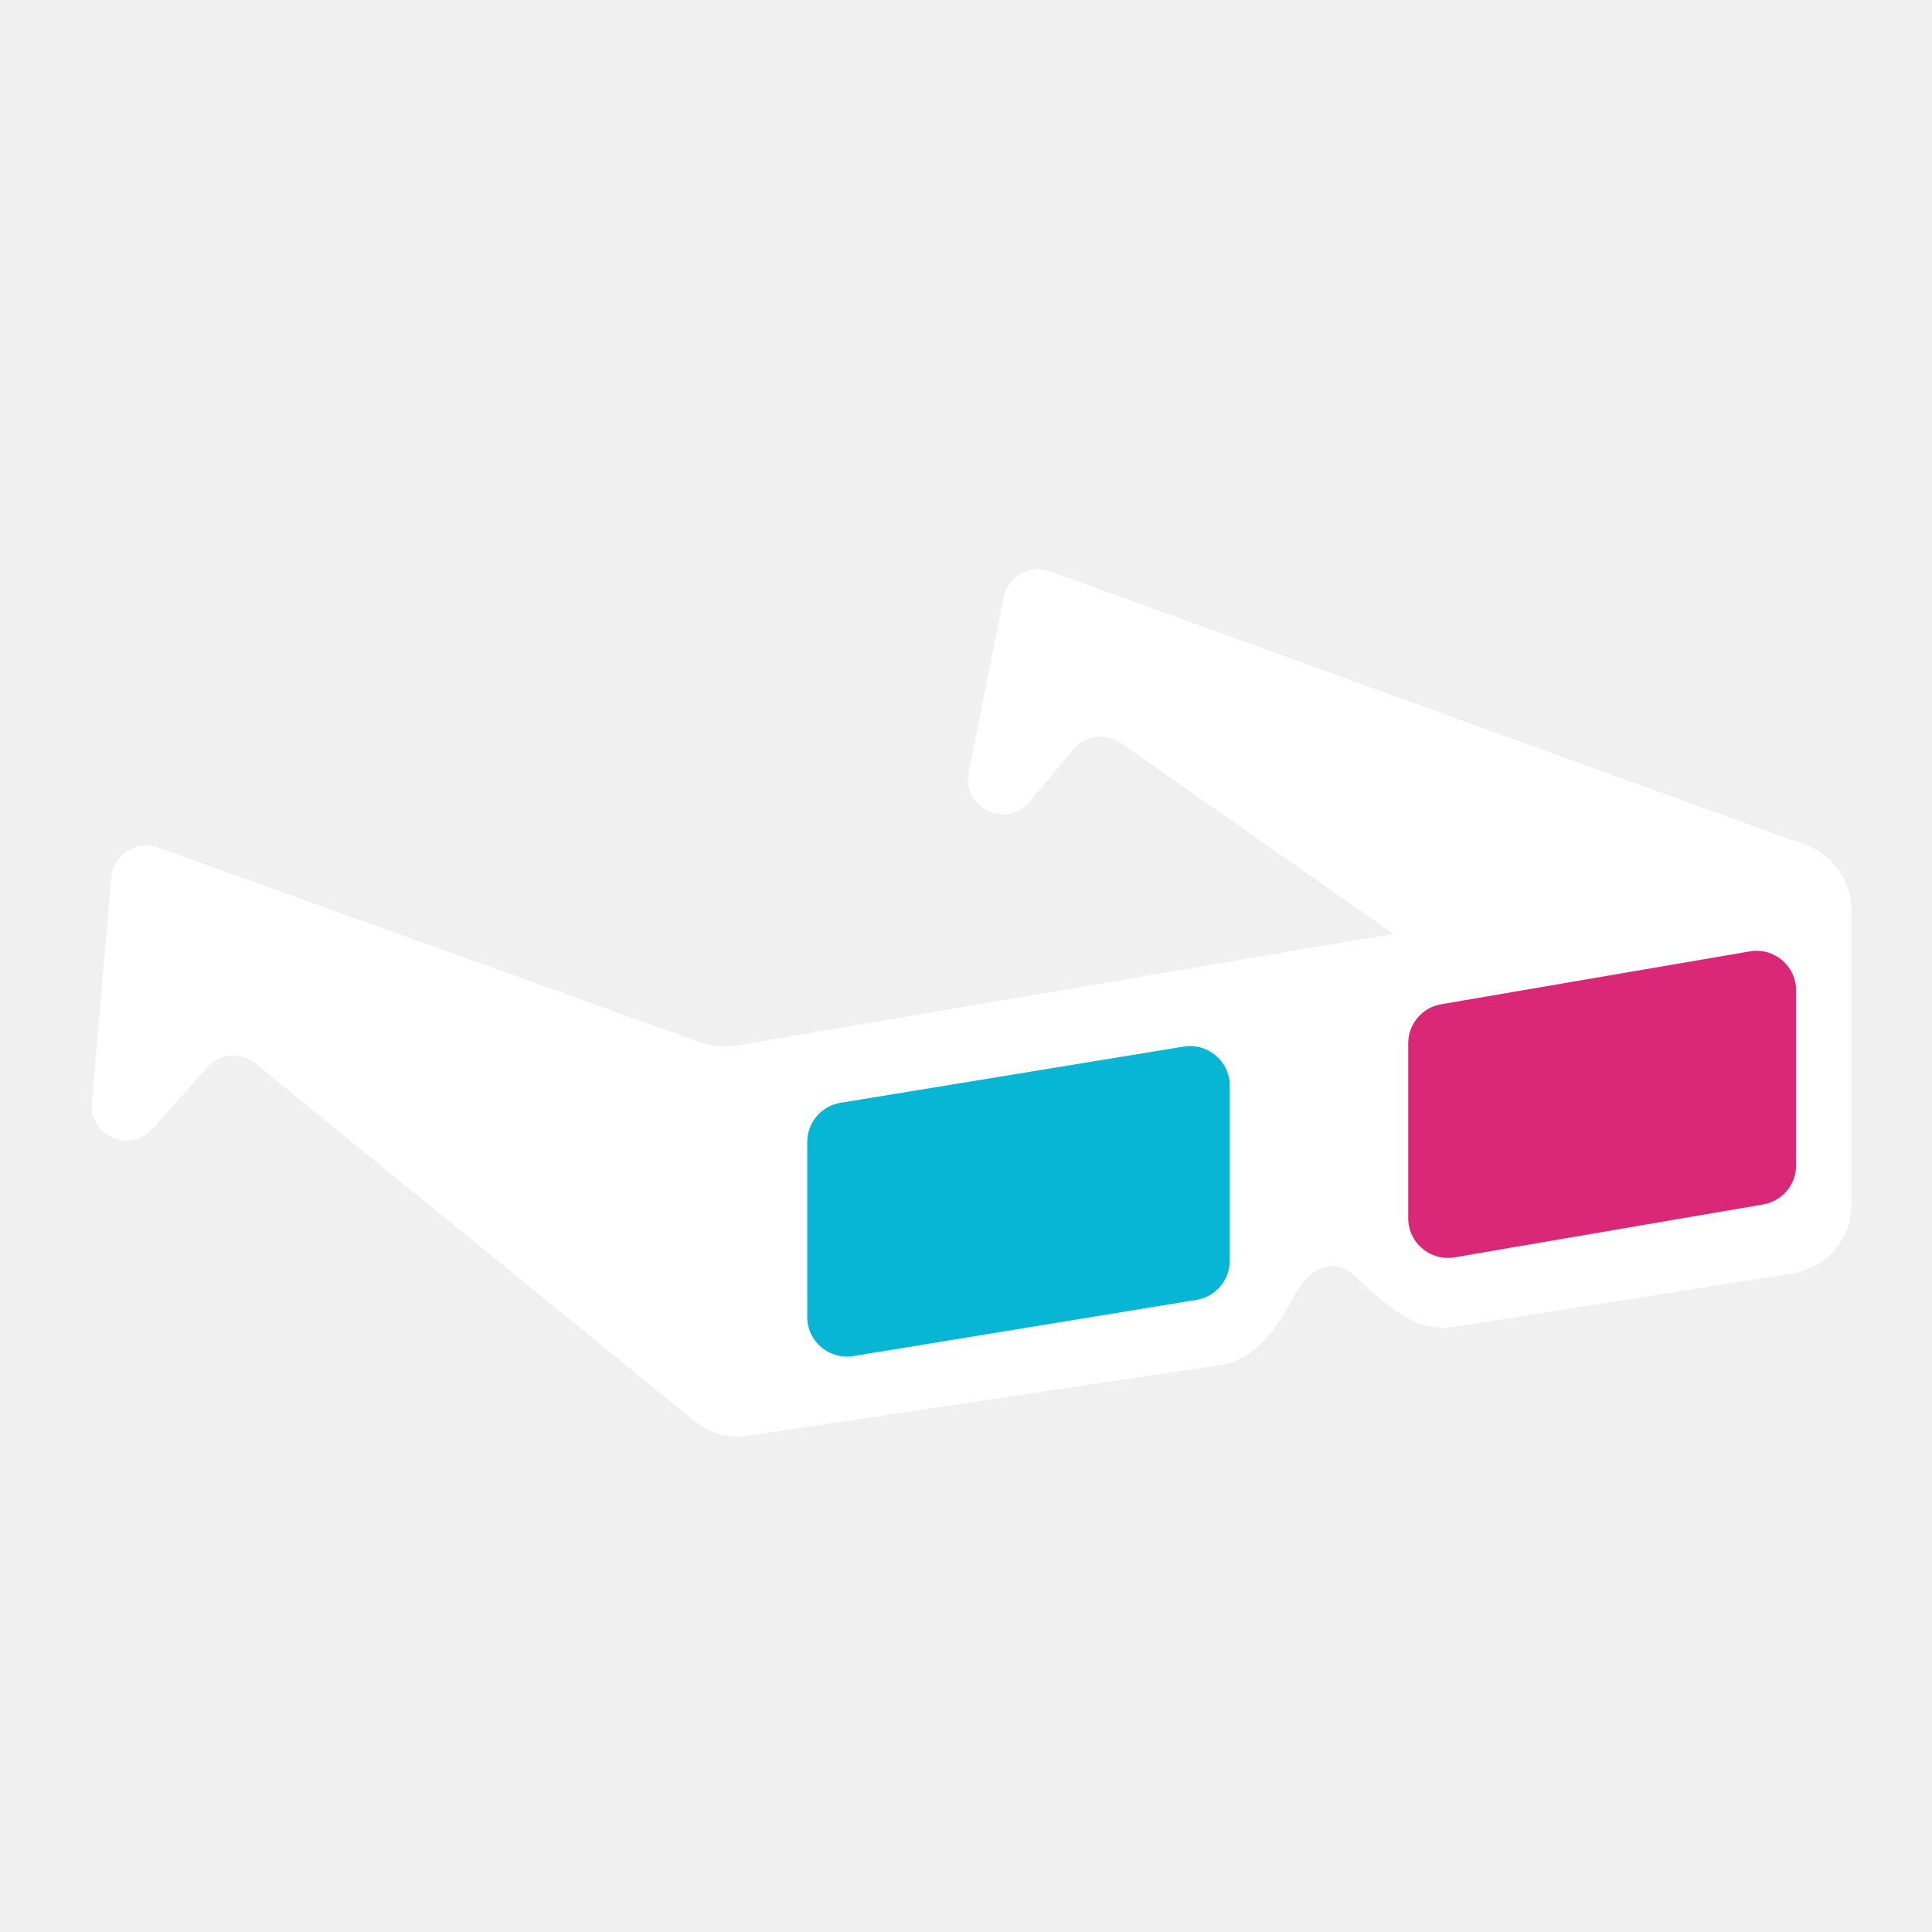
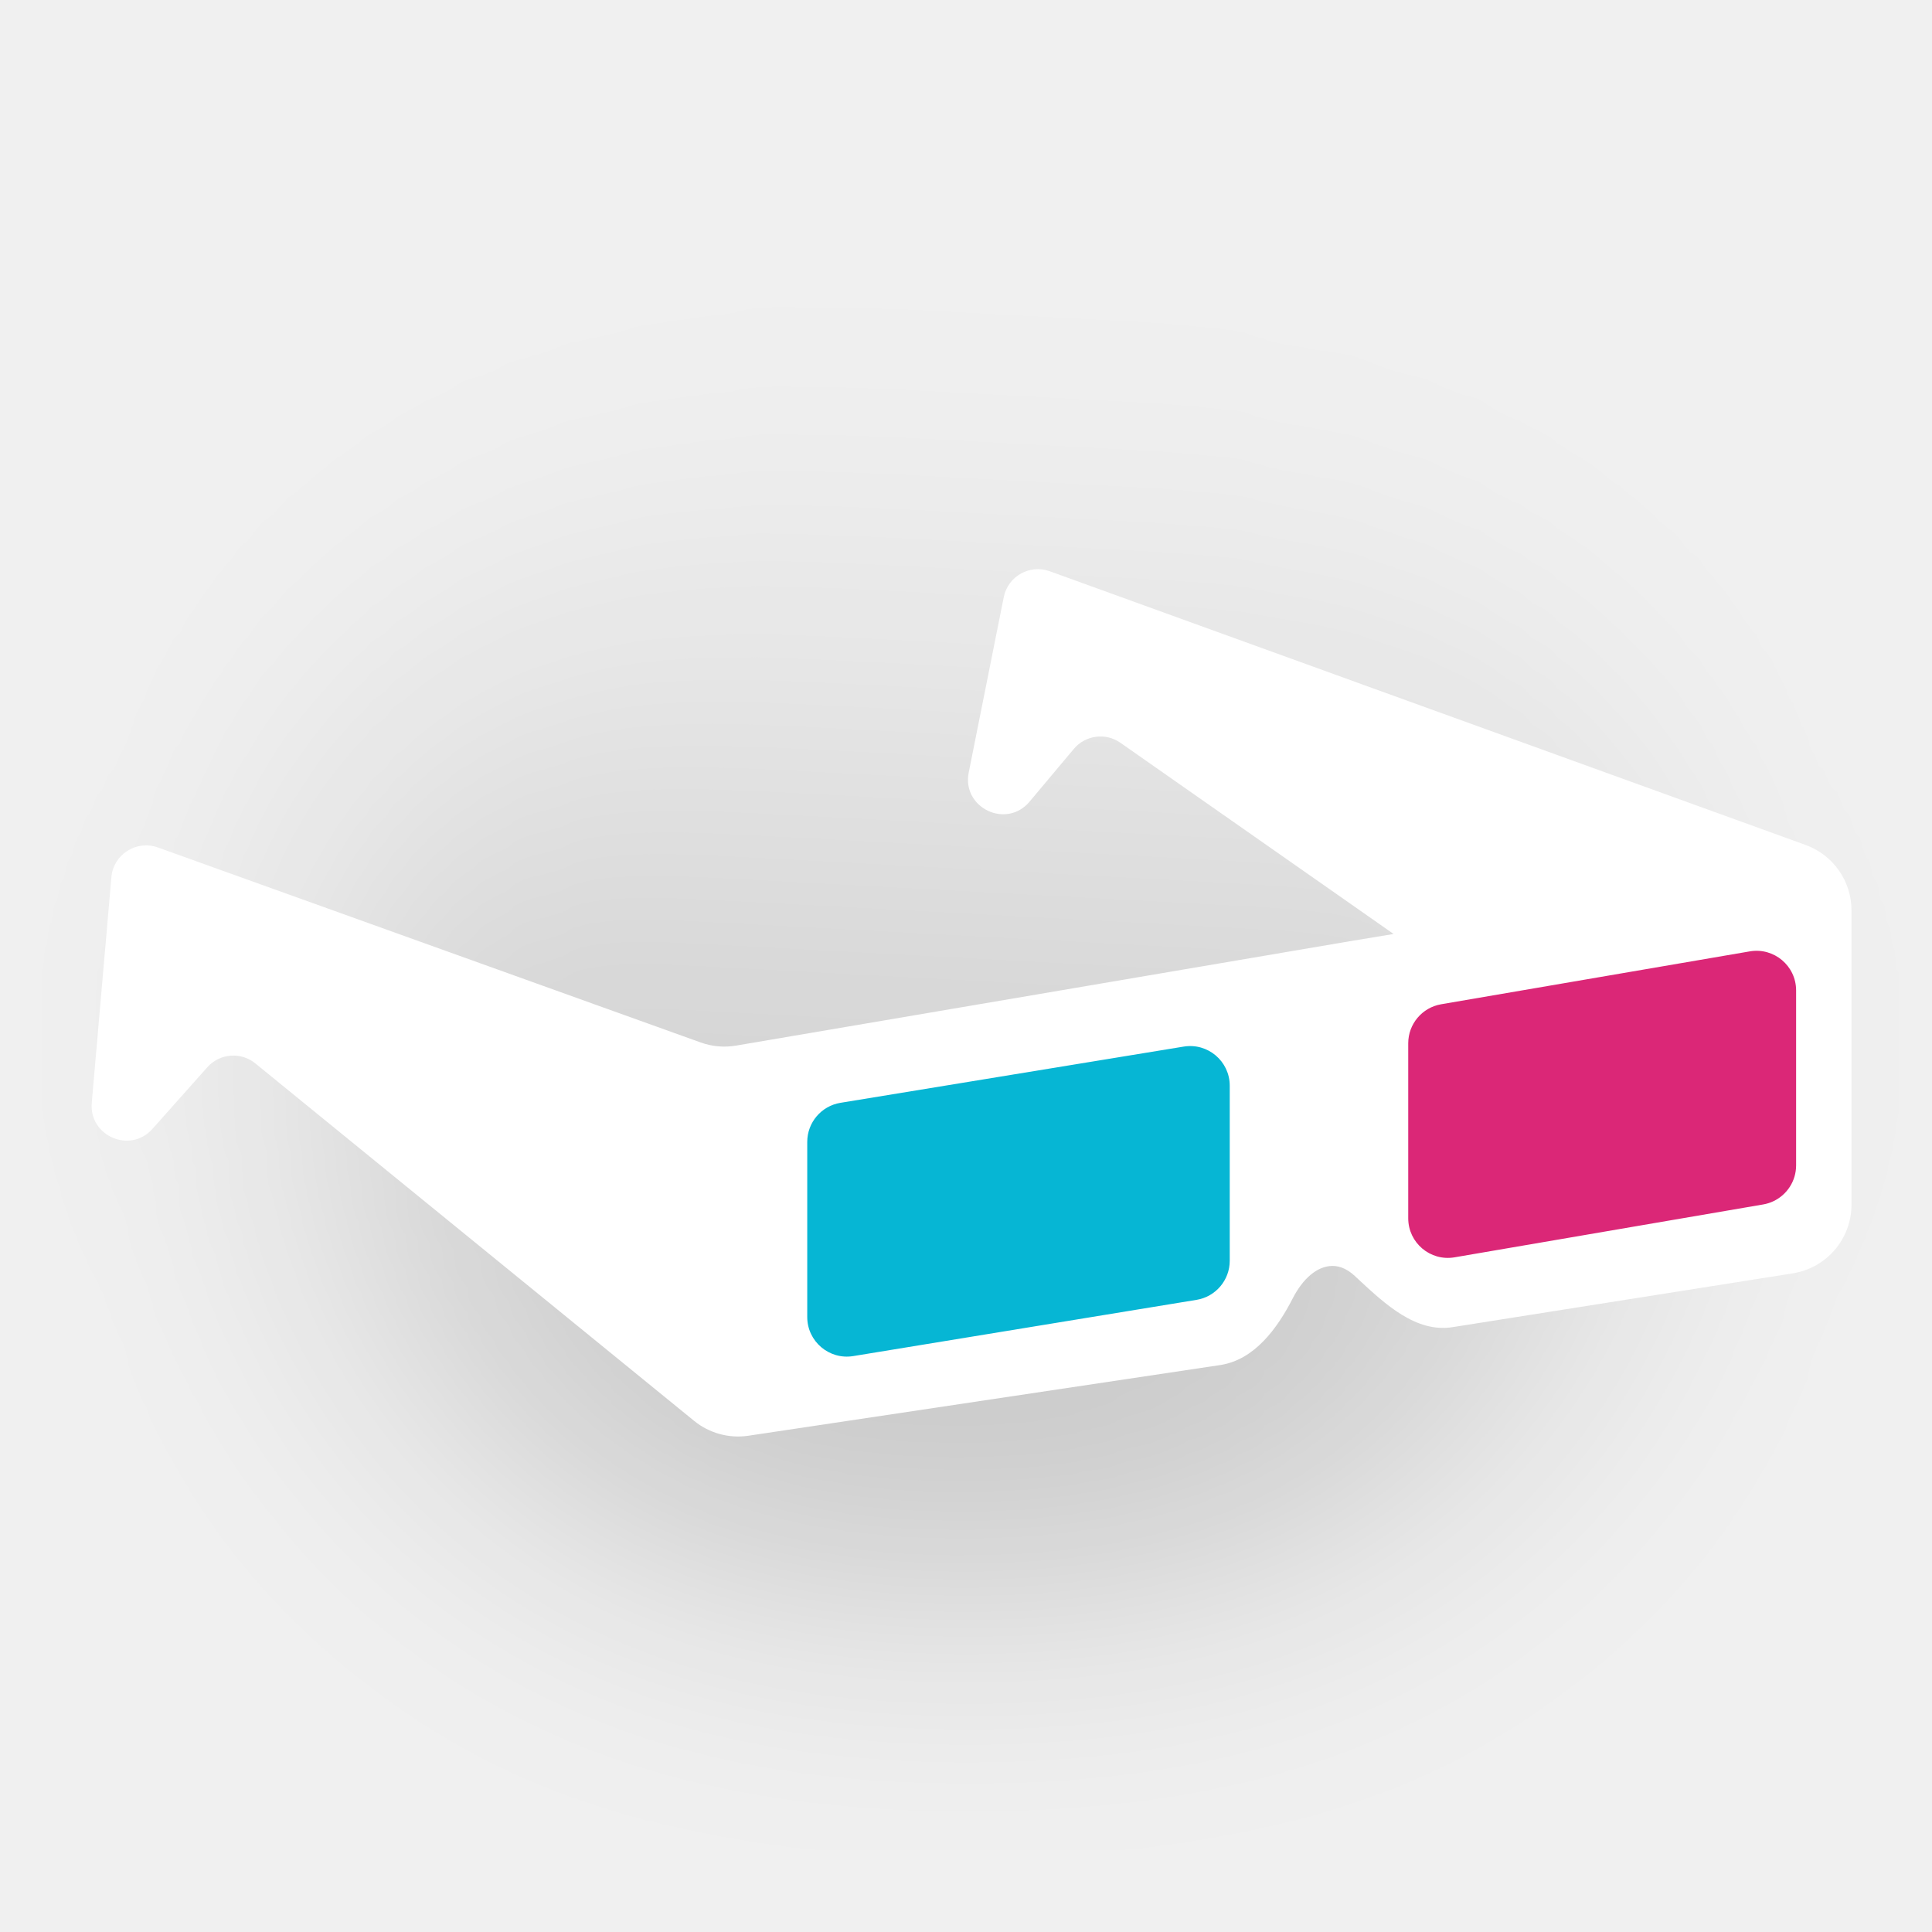
<svg xmlns="http://www.w3.org/2000/svg" width="444" height="444" viewBox="0 0 444 444" fill="none">
+   <g filter="url(#filter0_f_129_826)">
+     <rect x="70" y="100" width="307" height="261" rx="130.5" fill="url(#paint0_linear_129_826)" fill-opacity="0.2" />
+   </g>
  <path d="M285.551 249.508V289.74C285.551 295.671 281.304 300.671 275.45 301.629L196.569 314.55C195.918 314.657 195.256 314.711 194.603 314.711C187.97 314.711 182.573 309.305 182.573 302.661V262.43C182.573 256.5 186.82 251.499 192.672 250.541L271.555 237.619C272.206 237.513 272.868 237.458 273.521 237.458C280.155 237.458 285.551 242.865 285.551 249.508Z" fill="#06B6D4" />
  <path d="M415.711 227.614V267.823C415.711 272.457 413.005 276.732 408.816 278.713C407.827 279.181 406.779 279.512 405.702 279.698L334.772 291.85C334.093 291.966 333.402 292.025 332.719 292.025H332.718C326.086 292.025 320.69 286.619 320.69 279.976V239.767C320.69 233.881 324.901 228.887 330.702 227.892L401.63 215.74C402.309 215.624 403 215.564 403.683 215.564C410.316 215.564 415.711 220.971 415.711 227.614Z" fill="#DB2777" />
  <path fill-rule="evenodd" clip-rule="evenodd" d="M414.947 194.179C421.281 196.473 425.5 202.487 425.5 209.223V276.831C425.5 284.703 419.774 291.405 411.999 292.635L333.822 304.998C325.427 306.326 318.385 299.777 312.094 293.926C311.84 293.689 311.586 293.453 311.334 293.219C309.789 291.786 308.067 290.927 306.25 290.927C302.637 290.927 299.35 293.971 297.093 298.373C293.514 305.353 288.313 312.426 280.571 313.686L171.994 329.952C167.539 330.62 163.01 329.378 159.517 326.534L58.73 244.427C55.413 241.678 50.515 242.049 47.65 245.266L35.035 259.434C29.914 265.184 20.423 261.09 21.09 253.42L25.6 201.591C26.055 196.363 31.335 192.981 36.274 194.755L161.048 239.58C163.639 240.511 166.426 240.757 169.14 240.296L310.348 216.284L320.27 214.64L257.489 170.702C254.091 168.324 249.439 168.937 246.774 172.114L236.6 184.239C231.276 190.582 221.004 185.65 222.626 177.529L230.677 137.236C231.636 132.435 236.643 129.614 241.246 131.281L414.947 194.179ZM274.976 298.725C279.378 298.004 282.61 294.2 282.61 289.739V249.508C282.61 243.891 277.575 239.613 272.032 240.521L193.149 253.443C188.747 254.164 185.515 257.969 185.515 262.43V302.661C185.515 308.278 190.55 312.555 196.093 311.647L274.976 298.725ZM334.275 288.951L405.202 276.799C406.035 276.656 406.824 276.401 407.558 276.054C410.675 274.58 412.77 271.414 412.77 267.823V227.614C412.77 221.971 407.689 217.686 402.126 218.639L331.2 230.792C326.827 231.541 323.631 235.331 323.631 239.767V279.976C323.631 285.62 328.712 289.904 334.275 288.951Z" fill="white" />
+   <defs>
+     <filter id="filter0_f_129_826" x="6" y="36" width="435" height="389" filterUnits="userSpaceOnUse" color-interpolation-filters="sRGB">
+       <feFlood flood-opacity="0" result="BackgroundImageFix" />
+       <feBlend mode="normal" in="SourceGraphic" in2="BackgroundImageFix" result="shape" />
+       <feGaussianBlur stdDeviation="32" result="effect1_foregroundBlur_129_826" />
+     </filter>
+     <linearGradient id="paint0_linear_129_826" x1="222.513" y1="361" x2="236.466" y2="100.642" gradientUnits="userSpaceOnUse">
+       <stop />
+       <stop offset="1" stop-opacity="0" />
+     </linearGradient>
+   </defs>
</svg>
